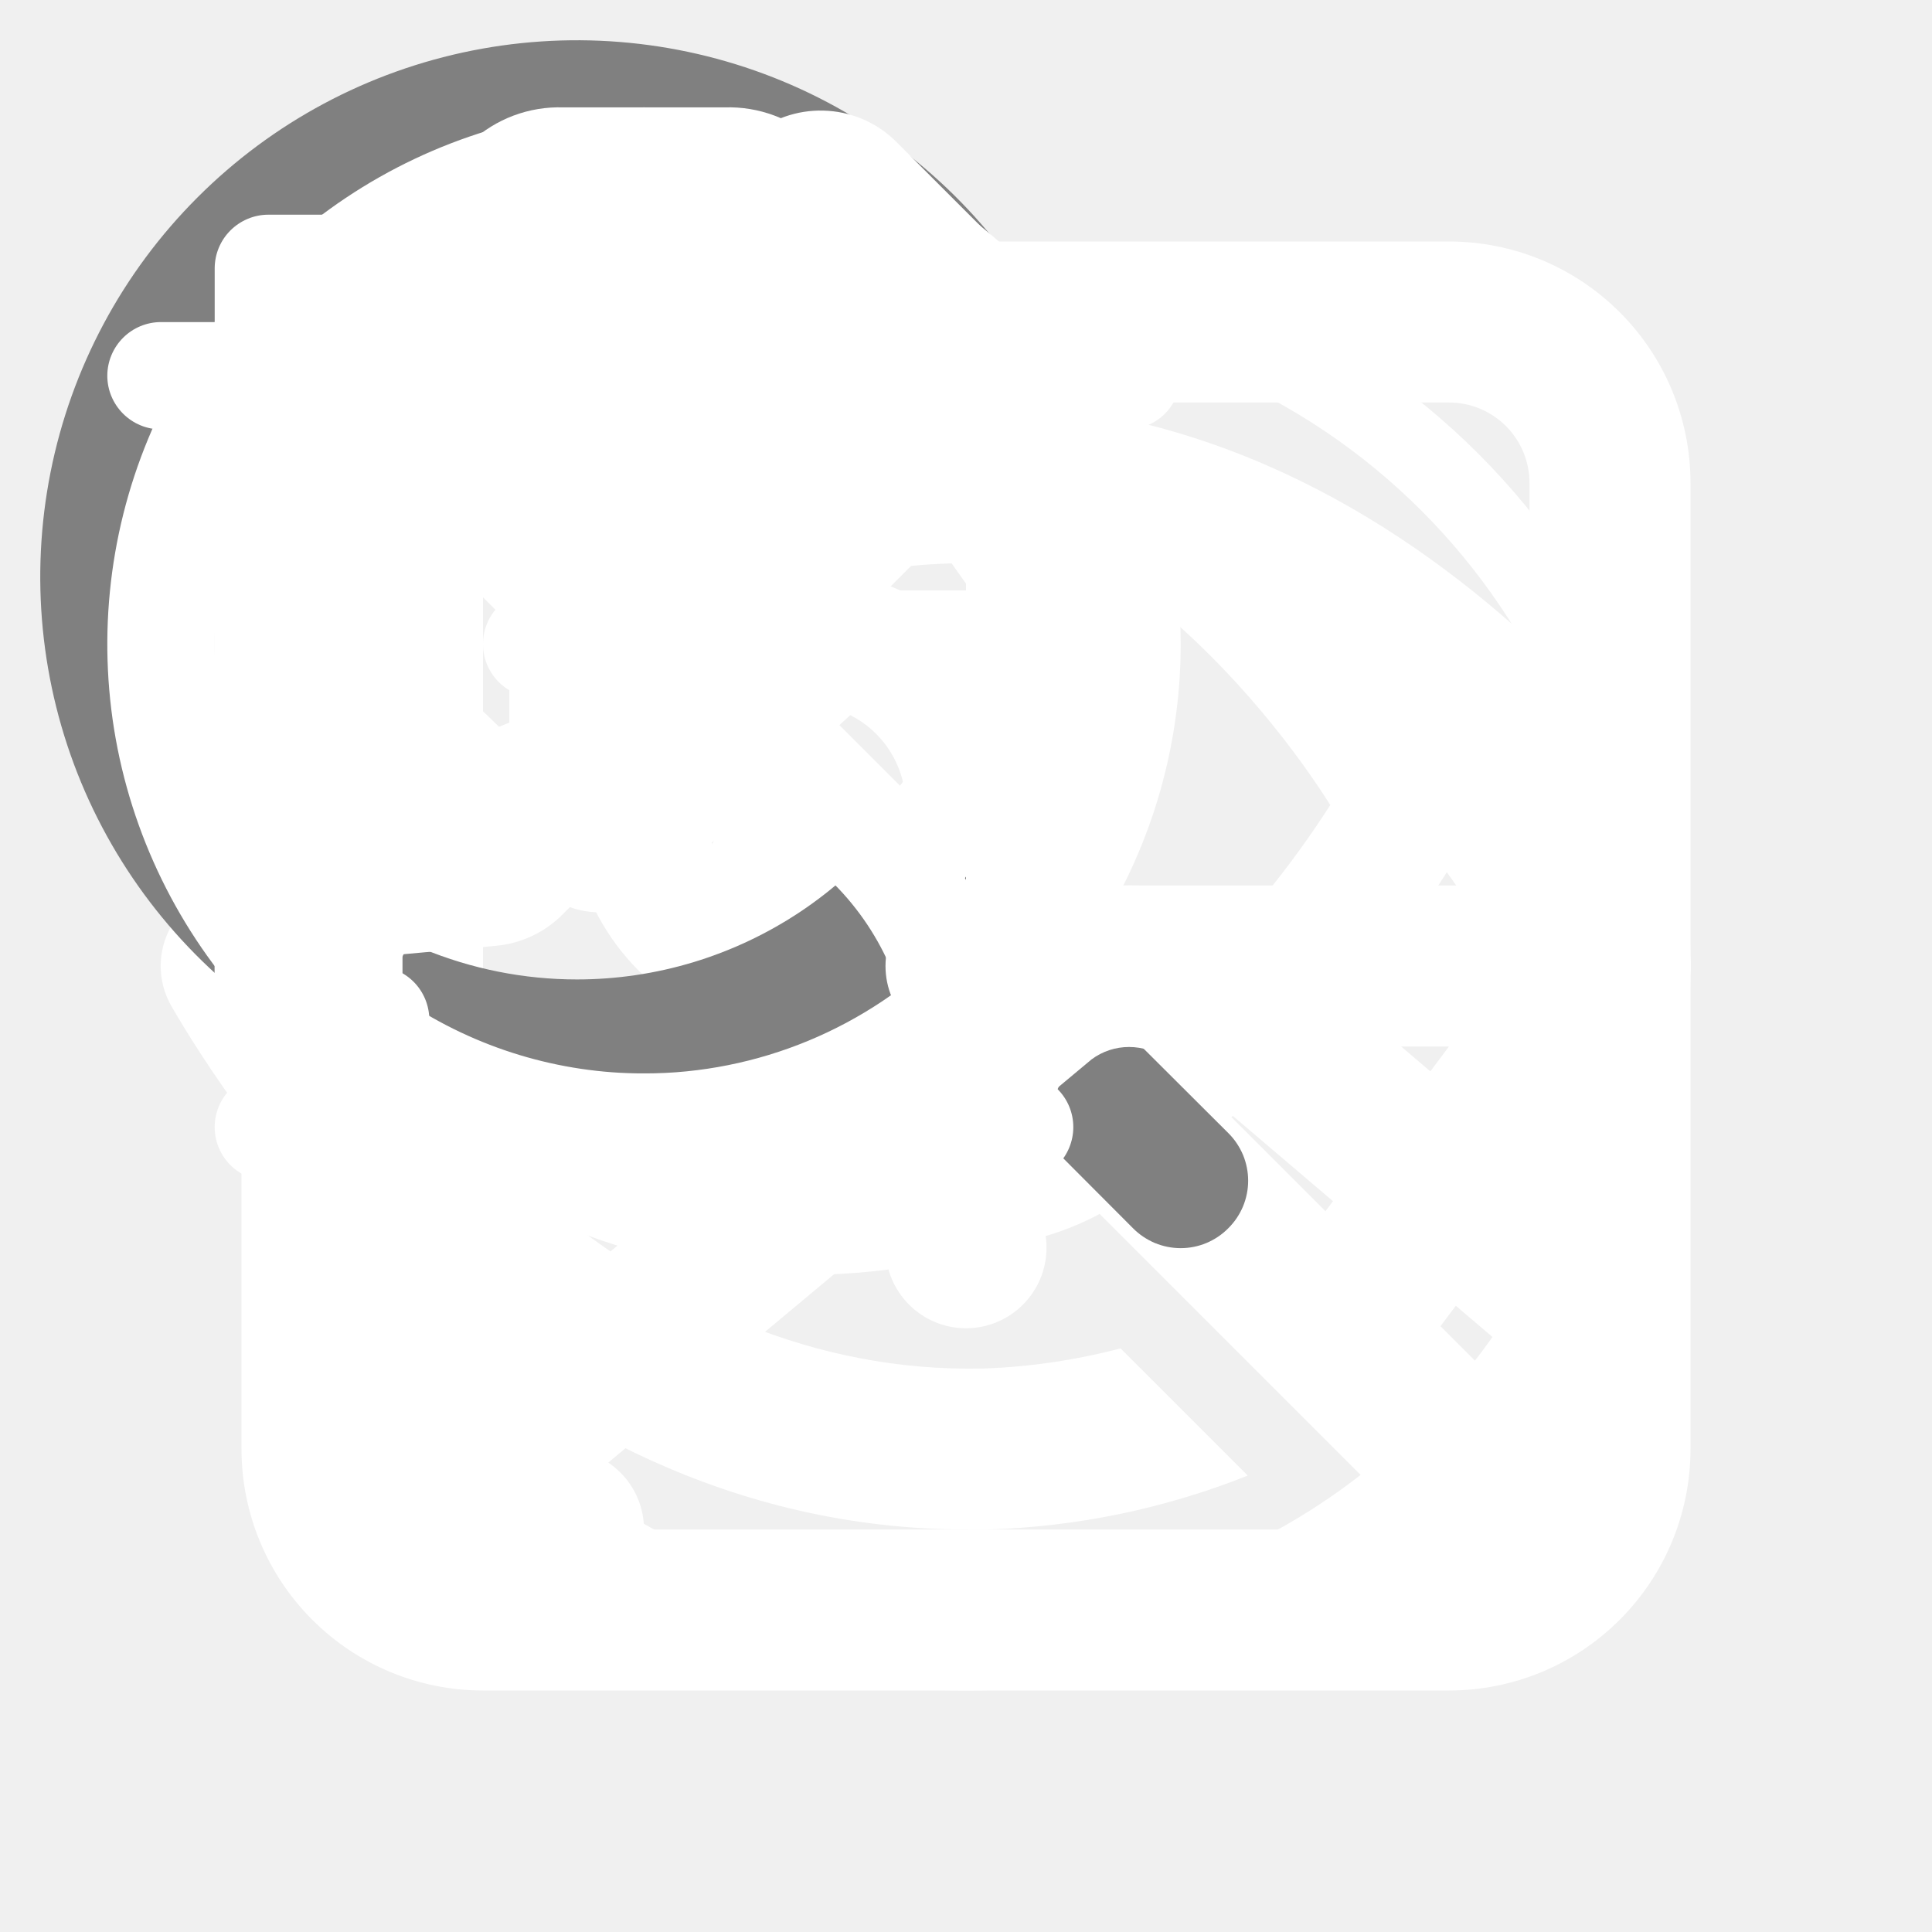
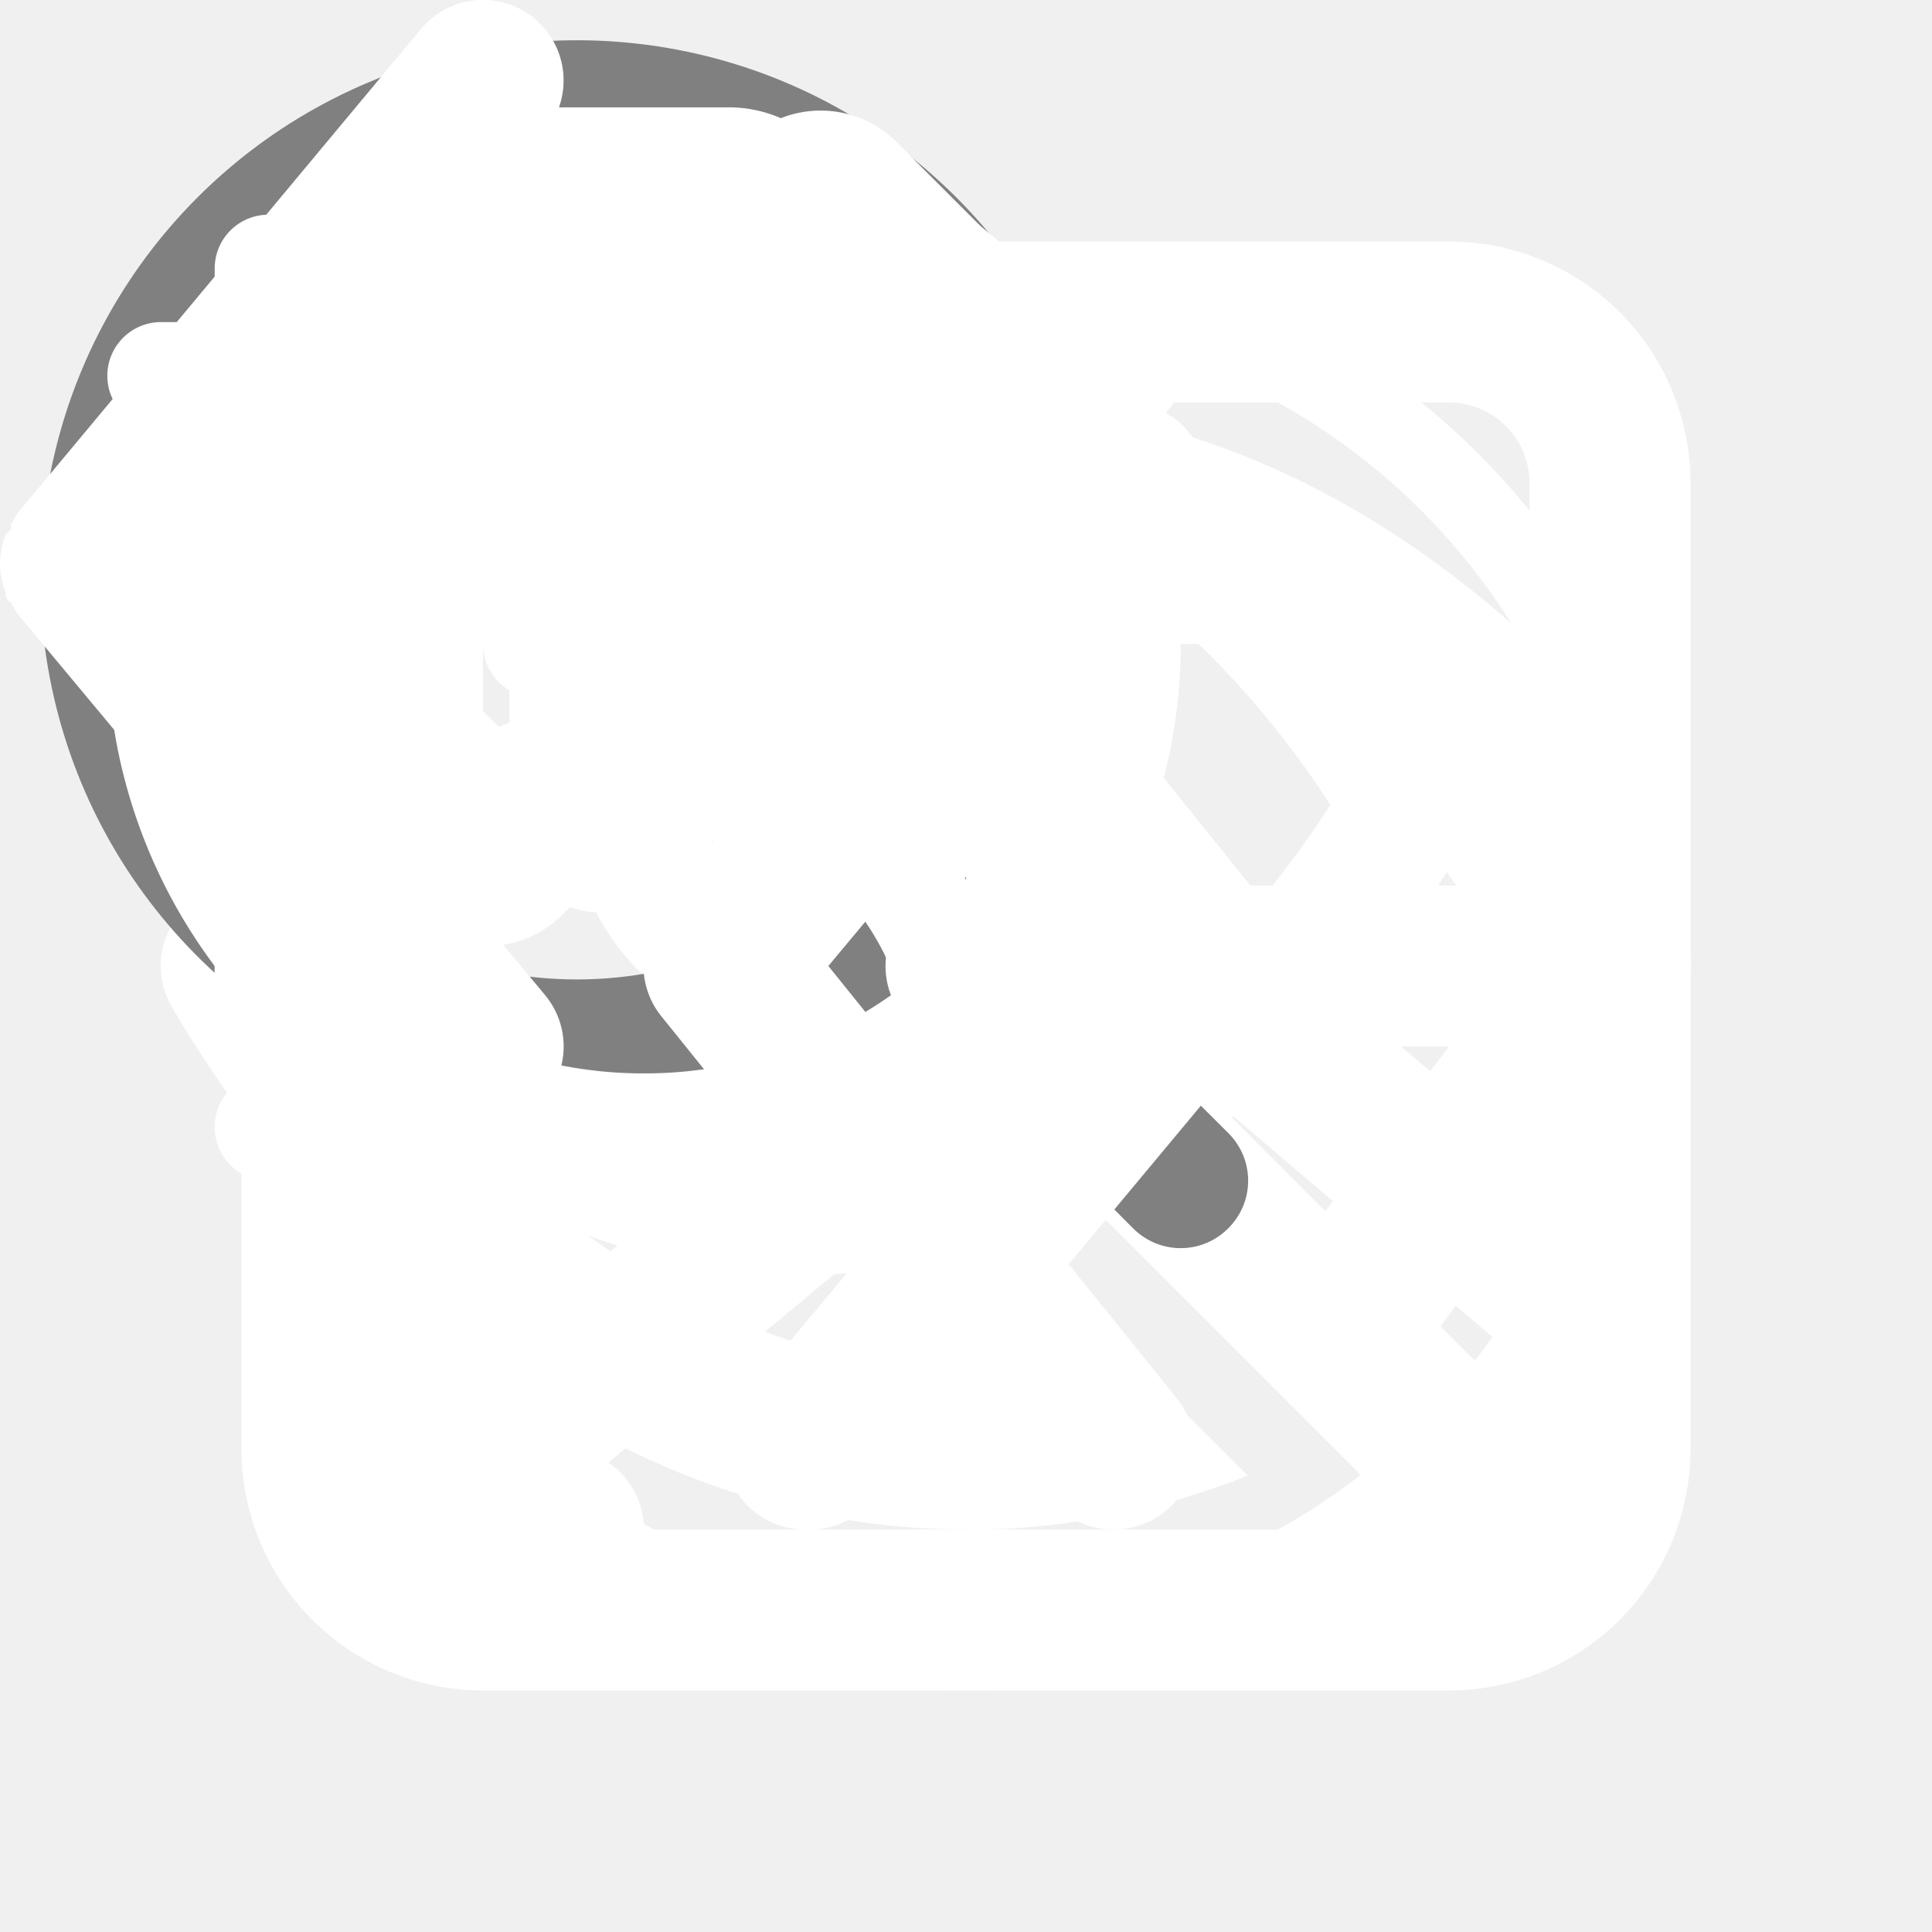
<svg xmlns="http://www.w3.org/2000/svg" fill="none" height="16" viewBox="0 0 24 24" width="16">
  <g id="buttonIcon">
    <g id="url(#clip0_5661_1705)">
      <path d="M7 6C7.265 6 7.52 5.895 7.707 5.707C7.895 5.52 8 5.265 8 5C8 4.735 7.895 4.48 7.707 4.293C7.52 4.105 7.265 4 7 4H5C4.735 4 4.48 4.105 4.293 4.293C4.105 4.48 4 4.735 4 5V19C4 19.265 4.105 19.52 4.293 19.707C4.48 19.895 4.735 20 5 20H7C7.265 20 7.52 19.895 7.707 19.707C7.895 19.52 8 19.265 8 19C8 18.735 7.895 18.48 7.707 18.293C7.52 18.105 7.265 18 7 18H6V6H7Z" fill="white" />
      <path d="M20.82 11.42L18 7.42C17.847 7.204 17.615 7.058 17.355 7.013C17.094 6.968 16.826 7.028 16.61 7.18C16.502 7.256 16.41 7.352 16.339 7.464C16.268 7.575 16.221 7.7 16.198 7.83C16.176 7.96 16.18 8.093 16.209 8.222C16.239 8.351 16.293 8.473 16.37 8.58L18.09 11H10C9.735 11 9.48 11.105 9.293 11.293C9.105 11.48 9 11.735 9 12C9 12.265 9.105 12.52 9.293 12.707C9.48 12.895 9.735 13 10 13H18L16.2 15.4C16.121 15.505 16.064 15.625 16.031 15.752C15.999 15.879 15.992 16.011 16.01 16.141C16.029 16.271 16.073 16.396 16.14 16.509C16.206 16.622 16.295 16.721 16.4 16.8C16.573 16.93 16.784 17 17 17C17.155 17 17.308 16.964 17.447 16.894C17.586 16.825 17.707 16.724 17.8 16.6L20.8 12.6C20.928 12.431 20.999 12.225 21.003 12.013C21.006 11.801 20.942 11.593 20.82 11.42Z" fill="white" />
    </g>
    <defs>
      <clipPath id="clip0_5661_1705">
        <rect fill="white" height="24" width="24" />
      </clipPath>
    </defs>
  </g>
  <g id="eyeOutline">
    <g clip-path="url(#clip0_5661_2350)">
      <path d="M18.225 9.583C17.692 8.658 14.758 4.017 9.775 4.167C5.167 4.283 2.5 8.333 1.775 9.583C1.702 9.71 1.663 9.854 1.663 10C1.663 10.146 1.702 10.29 1.775 10.417C2.3 11.325 5.108 15.833 10.017 15.833H10.225C14.833 15.717 17.508 11.667 18.225 10.417C18.298 10.29 18.337 10.146 18.337 10C18.337 9.854 18.298 9.71 18.225 9.583ZM10.183 14.167C6.592 14.25 4.25 11.175 3.517 10C4.35 8.658 6.525 5.917 9.858 5.833C13.433 5.742 15.783 8.825 16.525 10C15.667 11.342 13.517 14.083 10.183 14.167Z" fill="white" />
      <path d="M10 7.083C9.423 7.083 8.859 7.254 8.38 7.575C7.9 7.895 7.526 8.351 7.305 8.884C7.085 9.417 7.027 10.003 7.139 10.569C7.252 11.135 7.53 11.655 7.938 12.062C8.346 12.47 8.865 12.748 9.431 12.861C9.997 12.973 10.583 12.915 11.116 12.695C11.649 12.474 12.105 12.1 12.425 11.62C12.746 11.141 12.917 10.577 12.917 10C12.917 9.226 12.609 8.485 12.062 7.938C11.515 7.391 10.774 7.083 10 7.083ZM10 11.25C9.753 11.25 9.511 11.177 9.306 11.039C9.1 10.902 8.94 10.707 8.845 10.478C8.751 10.25 8.726 9.999 8.774 9.756C8.822 9.514 8.941 9.291 9.116 9.116C9.291 8.941 9.514 8.822 9.756 8.774C9.999 8.726 10.25 8.751 10.478 8.845C10.707 8.94 10.902 9.1 11.039 9.306C11.177 9.511 11.25 9.753 11.25 10C11.25 10.332 11.118 10.649 10.884 10.884C10.649 11.118 10.332 11.25 10 11.25Z" fill="white" />
    </g>
    <defs>
      <clipPath id="clip0_5661_2350">
        <rect width="20" height="20" fill="white" />
      </clipPath>
    </defs>
  </g>
  <g id="eyeOutlineOff">
    <g clip-path="url(#clip0_5661_1736)">
      <path d="M4.71 3.29C4.617 3.197 4.506 3.123 4.384 3.072C4.262 3.022 4.132 2.996 4 2.996C3.868 2.996 3.738 3.022 3.616 3.072C3.494 3.123 3.383 3.197 3.29 3.29C3.102 3.478 2.996 3.734 2.996 4C2.996 4.266 3.102 4.522 3.29 4.71L8.92 10.34C8.564 11.003 8.431 11.762 8.54 12.507C8.65 13.251 8.996 13.94 9.528 14.472C10.06 15.004 10.749 15.35 11.493 15.46C12.238 15.569 12.997 15.436 13.66 15.08L19.29 20.71C19.383 20.804 19.494 20.878 19.615 20.929C19.737 20.98 19.868 21.006 20 21.006C20.132 21.006 20.263 20.98 20.385 20.929C20.506 20.878 20.617 20.804 20.71 20.71C20.804 20.617 20.878 20.506 20.929 20.385C20.98 20.263 21.006 20.132 21.006 20C21.006 19.868 20.98 19.737 20.929 19.615C20.878 19.494 20.804 19.383 20.71 19.29L4.71 3.29ZM12 13.5C11.602 13.5 11.221 13.342 10.939 13.061C10.658 12.779 10.5 12.398 10.5 12V11.93L12.06 13.49L12 13.5Z" fill="white" />
      <path d="M12.22 17C7.92 17.1 5.1 13.41 4.22 12C4.846 11.001 5.599 10.086 6.46 9.28L5 7.87C3.871 8.933 2.904 10.156 2.13 11.5C2.042 11.652 1.996 11.825 1.996 12C1.996 12.175 2.042 12.348 2.13 12.5C2.76 13.59 6.13 19 12.02 19H12.27C13.377 18.967 14.471 18.74 15.5 18.33L13.92 16.75C13.364 16.896 12.794 16.98 12.22 17Z" fill="white" />
      <path d="M21.87 11.5C21.23 10.39 17.7 4.82 11.73 5C10.623 5.033 9.529 5.26 8.5 5.67L10.08 7.25C10.636 7.104 11.206 7.02 11.78 7C16.07 6.89 18.89 10.59 19.78 12C19.138 13.002 18.368 13.917 17.49 14.72L19 16.13C20.143 15.069 21.123 13.846 21.91 12.5C21.992 12.345 22.031 12.17 22.024 11.995C22.017 11.819 21.964 11.649 21.87 11.5Z" fill="white" />
    </g>
    <defs>
      <clipPath id="clip0_5661_1736">
        <rect width="20" height="20" fill="white" />
      </clipPath>
    </defs>
  </g>
  <g id="search">
    <path d="M15.258 14.075L12.425 11.25C13.339 10.085 13.835 8.647 13.833 7.167C13.833 5.848 13.442 4.559 12.71 3.463C11.977 2.367 10.936 1.512 9.718 1.007C8.5 0.503 7.159 0.371 5.866 0.628C4.573 0.885 3.385 1.52 2.453 2.453C1.52 3.385 0.885 4.573 0.628 5.866C0.371 7.159 0.503 8.5 1.007 9.718C1.512 10.936 2.367 11.977 3.463 12.71C4.559 13.442 5.848 13.833 7.167 13.833C8.647 13.835 10.085 13.339 11.25 12.425L14.075 15.258C14.152 15.336 14.245 15.398 14.346 15.441C14.448 15.483 14.557 15.505 14.667 15.505C14.777 15.505 14.886 15.483 14.987 15.441C15.089 15.398 15.181 15.336 15.258 15.258C15.336 15.181 15.398 15.089 15.441 14.987C15.483 14.886 15.505 14.777 15.505 14.667C15.505 14.557 15.483 14.448 15.441 14.346C15.398 14.245 15.336 14.152 15.258 14.075ZM2.167 7.167C2.167 6.178 2.46 5.211 3.009 4.389C3.559 3.567 4.34 2.926 5.253 2.547C6.167 2.169 7.172 2.07 8.142 2.263C9.112 2.456 10.003 2.932 10.702 3.631C11.402 4.33 11.878 5.221 12.071 6.191C12.264 7.161 12.165 8.166 11.786 9.08C11.408 9.994 10.767 10.775 9.945 11.324C9.122 11.873 8.156 12.167 7.167 12.167C5.841 12.167 4.569 11.64 3.631 10.702C2.693 9.765 2.167 8.493 2.167 7.167Z" fill="#808080" />
  </g>
  <g id="person">
    <path d="M8 7.334C8.527 7.334 9.043 7.178 9.482 6.885C9.92 6.592 10.262 6.175 10.464 5.688C10.665 5.201 10.718 4.665 10.615 4.147C10.512 3.63 10.258 3.155 9.886 2.782C9.513 2.409 9.037 2.155 8.52 2.052C8.003 1.949 7.467 2.002 6.979 2.204C6.492 2.406 6.076 2.748 5.783 3.186C5.49 3.625 5.333 4.14 5.333 4.668C5.333 5.375 5.614 6.053 6.114 6.553C6.614 7.053 7.293 7.334 8 7.334ZM8 3.334C8.264 3.334 8.521 3.413 8.741 3.559C8.96 3.706 9.131 3.914 9.232 4.157C9.333 4.401 9.359 4.669 9.308 4.928C9.256 5.186 9.129 5.424 8.943 5.61C8.756 5.797 8.519 5.924 8.26 5.975C8.001 6.027 7.733 6 7.49 5.899C7.246 5.799 7.038 5.628 6.891 5.408C6.745 5.189 6.667 4.931 6.667 4.668C6.667 4.314 6.807 3.975 7.057 3.725C7.307 3.475 7.646 3.334 8 3.334Z" fill="white" />
    <path d="M8 8.667C6.762 8.667 5.575 9.159 4.7 10.034C3.825 10.909 3.333 12.097 3.333 13.334C3.333 13.511 3.404 13.681 3.529 13.806C3.654 13.931 3.823 14.001 4 14.001C4.177 14.001 4.346 13.931 4.471 13.806C4.596 13.681 4.667 13.511 4.667 13.334C4.667 12.45 5.018 11.602 5.643 10.977C6.268 10.352 7.116 10.001 8 10.001C8.884 10.001 9.732 10.352 10.357 10.977C10.982 11.602 11.333 12.45 11.333 13.334C11.333 13.511 11.404 13.681 11.529 13.806C11.654 13.931 11.823 14.001 12 14.001C12.177 14.001 12.346 13.931 12.471 13.806C12.596 13.681 12.667 13.511 12.667 13.334C12.667 12.097 12.175 10.909 11.3 10.034C10.425 9.159 9.238 8.667 8 8.667Z" fill="white" />
  </g>
  <g id="logOut">
    <path d="M4.667 4.001C4.843 4.001 5.013 3.931 5.138 3.806C5.263 3.681 5.333 3.511 5.333 3.334C5.333 3.157 5.263 2.988 5.138 2.863C5.013 2.738 4.843 2.667 4.667 2.667H3.333C3.157 2.667 2.987 2.738 2.862 2.863C2.737 2.988 2.667 3.157 2.667 3.334V12.668C2.667 12.844 2.737 13.014 2.862 13.139C2.987 13.264 3.157 13.334 3.333 13.334H4.667C4.843 13.334 5.013 13.264 5.138 13.139C5.263 13.014 5.333 12.844 5.333 12.668C5.333 12.491 5.263 12.321 5.138 12.196C5.013 12.071 4.843 12.001 4.667 12.001H4V4.001H4.667Z" fill="white" />
    <path d="M13.88 7.614L12 4.947C11.898 4.804 11.743 4.706 11.57 4.676C11.396 4.646 11.218 4.686 11.073 4.787C11.001 4.838 10.94 4.902 10.893 4.977C10.846 5.051 10.814 5.134 10.799 5.221C10.784 5.308 10.786 5.396 10.806 5.482C10.826 5.568 10.862 5.649 10.913 5.721L12.06 7.334H6.667C6.49 7.334 6.32 7.404 6.195 7.529C6.07 7.654 6 7.824 6 8.001C6 8.178 6.07 8.347 6.195 8.472C6.32 8.597 6.49 8.667 6.667 8.667H12L10.8 10.267C10.748 10.338 10.709 10.417 10.688 10.502C10.666 10.587 10.661 10.675 10.673 10.762C10.686 10.848 10.715 10.932 10.76 11.007C10.804 11.082 10.863 11.148 10.933 11.201C11.049 11.287 11.189 11.334 11.333 11.334C11.437 11.334 11.539 11.31 11.632 11.264C11.724 11.217 11.805 11.15 11.867 11.067L13.867 8.401C13.952 8.288 13.999 8.151 14.002 8.01C14.004 7.868 13.961 7.73 13.88 7.614Z" fill="white" />
  </g>
  <g id="playCircle">
    <path d="M8 1.334C6.681 1.334 5.393 1.725 4.296 2.458C3.2 3.191 2.345 4.232 1.841 5.45C1.336 6.668 1.204 8.009 1.461 9.302C1.719 10.595 2.354 11.783 3.286 12.715C4.218 13.648 5.406 14.283 6.699 14.54C7.993 14.797 9.333 14.665 10.551 14.16C11.769 13.656 12.811 12.801 13.543 11.705C14.276 10.609 14.667 9.32 14.667 8.001C14.667 7.126 14.494 6.259 14.159 5.45C13.824 4.641 13.333 3.906 12.714 3.287C12.095 2.668 11.36 2.177 10.551 1.842C9.742 1.507 8.875 1.334 8 1.334ZM8 13.335C6.945 13.335 5.914 13.022 5.037 12.436C4.16 11.85 3.476 11.017 3.073 10.042C2.669 9.068 2.563 7.995 2.769 6.961C2.975 5.926 3.483 4.976 4.229 4.23C4.975 3.484 5.925 2.976 6.96 2.77C7.994 2.564 9.066 2.67 10.041 3.074C11.015 3.477 11.848 4.161 12.434 5.038C13.021 5.915 13.333 6.946 13.333 8.001C13.333 9.416 12.771 10.772 11.771 11.772C10.771 12.773 9.414 13.335 8 13.335Z" fill="white" />
    <path d="M8.227 4.967C8.063 4.817 7.859 4.718 7.64 4.682C7.421 4.647 7.196 4.676 6.993 4.767C6.797 4.847 6.628 4.983 6.51 5.159C6.391 5.335 6.327 5.542 6.327 5.754V10.247C6.327 10.46 6.391 10.667 6.51 10.842C6.628 11.018 6.797 11.155 6.993 11.234C7.138 11.3 7.295 11.334 7.453 11.334C7.739 11.333 8.015 11.226 8.227 11.034L10.667 8.787C10.776 8.687 10.863 8.566 10.923 8.43C10.982 8.295 11.013 8.149 11.013 8.001C11.013 7.853 10.982 7.706 10.923 7.571C10.863 7.436 10.776 7.314 10.667 7.214L8.227 4.967ZM7.667 9.734V6.267L9.54 8.001L7.667 9.734Z" fill="white" />
  </g>
  <g id="edit2">
    <path d="M12.667 13.335H3.333C3.157 13.335 2.987 13.405 2.862 13.53C2.737 13.655 2.667 13.824 2.667 14.001C2.667 14.178 2.737 14.348 2.862 14.473C2.987 14.598 3.157 14.668 3.333 14.668H12.667C12.844 14.668 13.013 14.598 13.138 14.473C13.263 14.348 13.333 14.178 13.333 14.001C13.333 13.824 13.263 13.655 13.138 13.53C13.013 13.405 12.844 13.335 12.667 13.335Z" fill="white" />
    <path d="M3.333 12.001H3.393L6.173 11.748C6.478 11.717 6.763 11.583 6.98 11.368L12.98 5.368C13.213 5.122 13.339 4.794 13.33 4.455C13.321 4.116 13.179 3.795 12.933 3.561L11.107 1.735C10.868 1.511 10.556 1.382 10.229 1.374C9.902 1.365 9.583 1.477 9.333 1.688L3.333 7.688C3.118 7.905 2.984 8.19 2.953 8.495L2.667 11.274C2.658 11.372 2.67 11.471 2.704 11.563C2.737 11.655 2.791 11.739 2.86 11.808C2.922 11.87 2.996 11.918 3.077 11.952C3.159 11.985 3.246 12.002 3.333 12.001ZM10.18 2.668L12 4.488L10.667 5.788L8.88 4.001L10.18 2.668ZM4.247 8.608L8 4.881L9.8 6.681L6.067 10.415L4.067 10.601L4.247 8.608Z" fill="white" />
  </g>
  <g id="trash">
    <path d="M14 4.001H10.667V2.888C10.651 2.461 10.467 2.058 10.154 1.767C9.842 1.475 9.427 1.32 9 1.334H7C6.573 1.32 6.158 1.475 5.846 1.767C5.533 2.058 5.349 2.461 5.333 2.888V4.001H2C1.823 4.001 1.654 4.071 1.529 4.196C1.404 4.321 1.333 4.491 1.333 4.668C1.333 4.845 1.404 5.014 1.529 5.139C1.654 5.264 1.823 5.334 2 5.334H2.667V12.668C2.667 13.198 2.877 13.707 3.252 14.082C3.628 14.457 4.136 14.668 4.667 14.668H11.333C11.864 14.668 12.373 14.457 12.748 14.082C13.123 13.707 13.333 13.198 13.333 12.668V5.334H14C14.177 5.334 14.346 5.264 14.471 5.139C14.596 5.014 14.667 4.845 14.667 4.668C14.667 4.491 14.596 4.321 14.471 4.196C14.346 4.071 14.177 4.001 14 4.001ZM6.667 2.888C6.667 2.781 6.807 2.668 7 2.668H9C9.193 2.668 9.333 2.781 9.333 2.888V4.001H6.667V2.888ZM12 12.668C12 12.845 11.93 13.014 11.805 13.139C11.68 13.264 11.51 13.334 11.333 13.334H4.667C4.49 13.334 4.32 13.264 4.195 13.139C4.07 13.014 4 12.845 4 12.668V5.334H12V12.668Z" fill="white" />
  </g>
  <g id="moreVerticalOutline">
    <circle cx="12" cy="12" r="8.5" stroke="white" />
    <g clip-path="url(#clip0_52363_14059)">
      <path d="M12 13C12.552 13 13 12.552 13 12C13 11.448 12.552 11 12 11C11.448 11 11 11.448 11 12C11 12.552 11.448 13 12 13Z" fill="white" />
      <path d="M12 9.5C12.552 9.5 13 9.052 13 8.5C13 7.948 12.552 7.5 12 7.5C11.448 7.5 11 7.948 11 8.5C11 9.052 11.448 9.5 12 9.5Z" fill="white" />
      <path d="M12 16.5C12.552 16.5 13 16.052 13 15.5C13 14.948 12.552 14.5 12 14.5C11.448 14.5 11 14.948 11 15.5C11 16.052 11.448 16.5 12 16.5Z" fill="white" />
    </g>
    <defs>
      <clipPath id="clip0_52363_14059">
        <rect width="12" height="12" fill="white" transform="translate(6 6)" />
      </clipPath>
    </defs>
  </g>
  <g id="chooseFile">
    <svg width="24" height="24" viewBox="0 0 24 24" fill="none">
      <g clip-path="url(#clip0_5661_1676)">
        <path d="M18 3H6C5.204 3 4.441 3.316 3.879 3.879C3.316 4.441 3 5.204 3 6V18C3 18.796 3.316 19.559 3.879 20.121C4.441 20.684 5.204 21 6 21H18C18.796 21 19.559 20.684 20.121 20.121C20.684 19.559 21 18.796 21 18V6C21 5.204 20.684 4.441 20.121 3.879C19.559 3.316 18.796 3 18 3ZM6 5H18C18.265 5 18.52 5.105 18.707 5.293C18.895 5.48 19 5.735 19 6V14.36L15.8 11.63C15.304 11.222 14.682 10.999 14.04 10.999C13.398 10.999 12.776 11.222 12.28 11.63L5 17.7V6C5 5.735 5.105 5.48 5.293 5.293C5.48 5.105 5.735 5 6 5ZM18 19H6.56L13.56 13.16C13.694 13.06 13.857 13.006 14.025 13.006C14.193 13.006 14.355 13.06 14.49 13.16L19 17V18C19 18.265 18.895 18.52 18.707 18.707C18.52 18.895 18.265 19 18 19Z" fill="white" />
        <path d="M8 10C8.828 10 9.5 9.328 9.5 8.5C9.5 7.672 8.828 7 8 7C7.172 7 6.5 7.672 6.5 8.5C6.5 9.328 7.172 10 8 10Z" fill="white" />
      </g>
      <defs>
        <clipPath id="clip0_5661_1676">
          <rect width="24" height="24" fill="white" />
        </clipPath>
      </defs>
    </svg>
  </g>
+   <g id="keyboardArrowLeft">
+     <svg width="24" height="24" viewBox="0 0 24 24" fill="none">
+       <path d="M13.83 19C13.681 19 13.533 18.968 13.398 18.904C13.263 18.84 13.144 18.746 13.05 18.63L8.22 12.63C8.073 12.451 7.993 12.227 7.993 11.995C7.993 11.763 8.073 11.539 8.22 11.36L13.22 5.36C13.39 5.156 13.634 5.027 13.898 5.003C14.162 4.979 14.426 5.06 14.63 5.23C14.834 5.4 14.963 5.644 14.987 5.908C15.011 6.173 14.93 6.436 14.76 6.64L10.29 12L14.61 17.36C14.732 17.507 14.81 17.686 14.834 17.875C14.858 18.065 14.827 18.257 14.745 18.43C14.663 18.602 14.533 18.747 14.371 18.849C14.209 18.95 14.021 19.002 13.83 19Z" fill="white" />
+     </svg>
+   </g>
+   <g id="keyboardArrowRight">
+     <svg width="24" height="24" viewBox="0 0 24 24" fill="none">
+       <g clip-path="url(#clip0_5661_1749)">
+         <path d="M10 19C9.766 19 9.54 18.919 9.36 18.77C9.259 18.686 9.175 18.583 9.114 18.467C9.052 18.35 9.015 18.223 9.002 18.092C8.99 17.961 9.004 17.829 9.043 17.703C9.082 17.578 9.146 17.461 9.23 17.36L13.71 12L9.39 6.63C9.307 6.528 9.245 6.41 9.207 6.284C9.17 6.157 9.158 6.025 9.172 5.894C9.186 5.763 9.226 5.636 9.289 5.52C9.352 5.405 9.437 5.303 9.54 5.22C9.643 5.129 9.765 5.06 9.896 5.018C10.027 4.976 10.166 4.962 10.303 4.976C10.44 4.99 10.573 5.032 10.693 5.1C10.812 5.168 10.917 5.26 11 5.37L15.83 11.37C15.977 11.549 16.058 11.773 16.058 12.005C16.058 12.237 15.977 12.461 15.83 12.64L10.83 18.64C10.73 18.761 10.602 18.857 10.458 18.919C10.314 18.982 10.157 19.009 10 19Z" fill="white" />
+       </g>
+       <defs>
+         <clipPath id="clip0_5661_1749">
+           <rect width="24" height="24" fill="white" />
+         </clipPath>
+       </defs>
+     </svg>
+   </g>
+   <g id="backArrow">
+     <svg width="16" height="16" viewBox="0 0 16 16" fill="none">
+       <path d="M15 6H3.14L6.77 1.64C6.94 1.436 7.021 1.173 6.997 0.908C6.973 0.644 6.844 0.4 6.64 0.23C6.436 0.06 6.173 -0.021 5.908 0.003C5.644 0.027 5.4 0.156 5.23 0.36L0.23 6.36C0.196 6.408 0.166 6.458 0.14 6.51C0.14 6.56 0.14 6.59 0.07 6.64C0.025 6.755 0.001 6.877 0 7C0.001 7.123 0.025 7.245 0.07 7.36C0.07 7.41 0.07 7.44 0.14 7.49C0.166 7.542 0.196 7.592 0.23 7.64L5.23 13.64C5.324 13.753 5.442 13.844 5.575 13.906C5.708 13.968 5.853 14 6 14C6.234 14.001 6.46 13.919 6.64 13.77C6.741 13.686 6.825 13.583 6.886 13.467C6.948 13.35 6.985 13.223 6.998 13.092C7.01 12.961 6.996 12.829 6.957 12.703C6.918 12.578 6.854 12.461 6.77 12.36L3.14 8H15C15.265 8 15.52 7.895 15.707 7.707C15.895 7.52 16 7.265 16 7C16 6.735 15.895 6.48 15.707 6.293C15.52 6.105 15.265 6 15 6Z" fill="white" />
+     </svg>
+   </g>
</svg>
